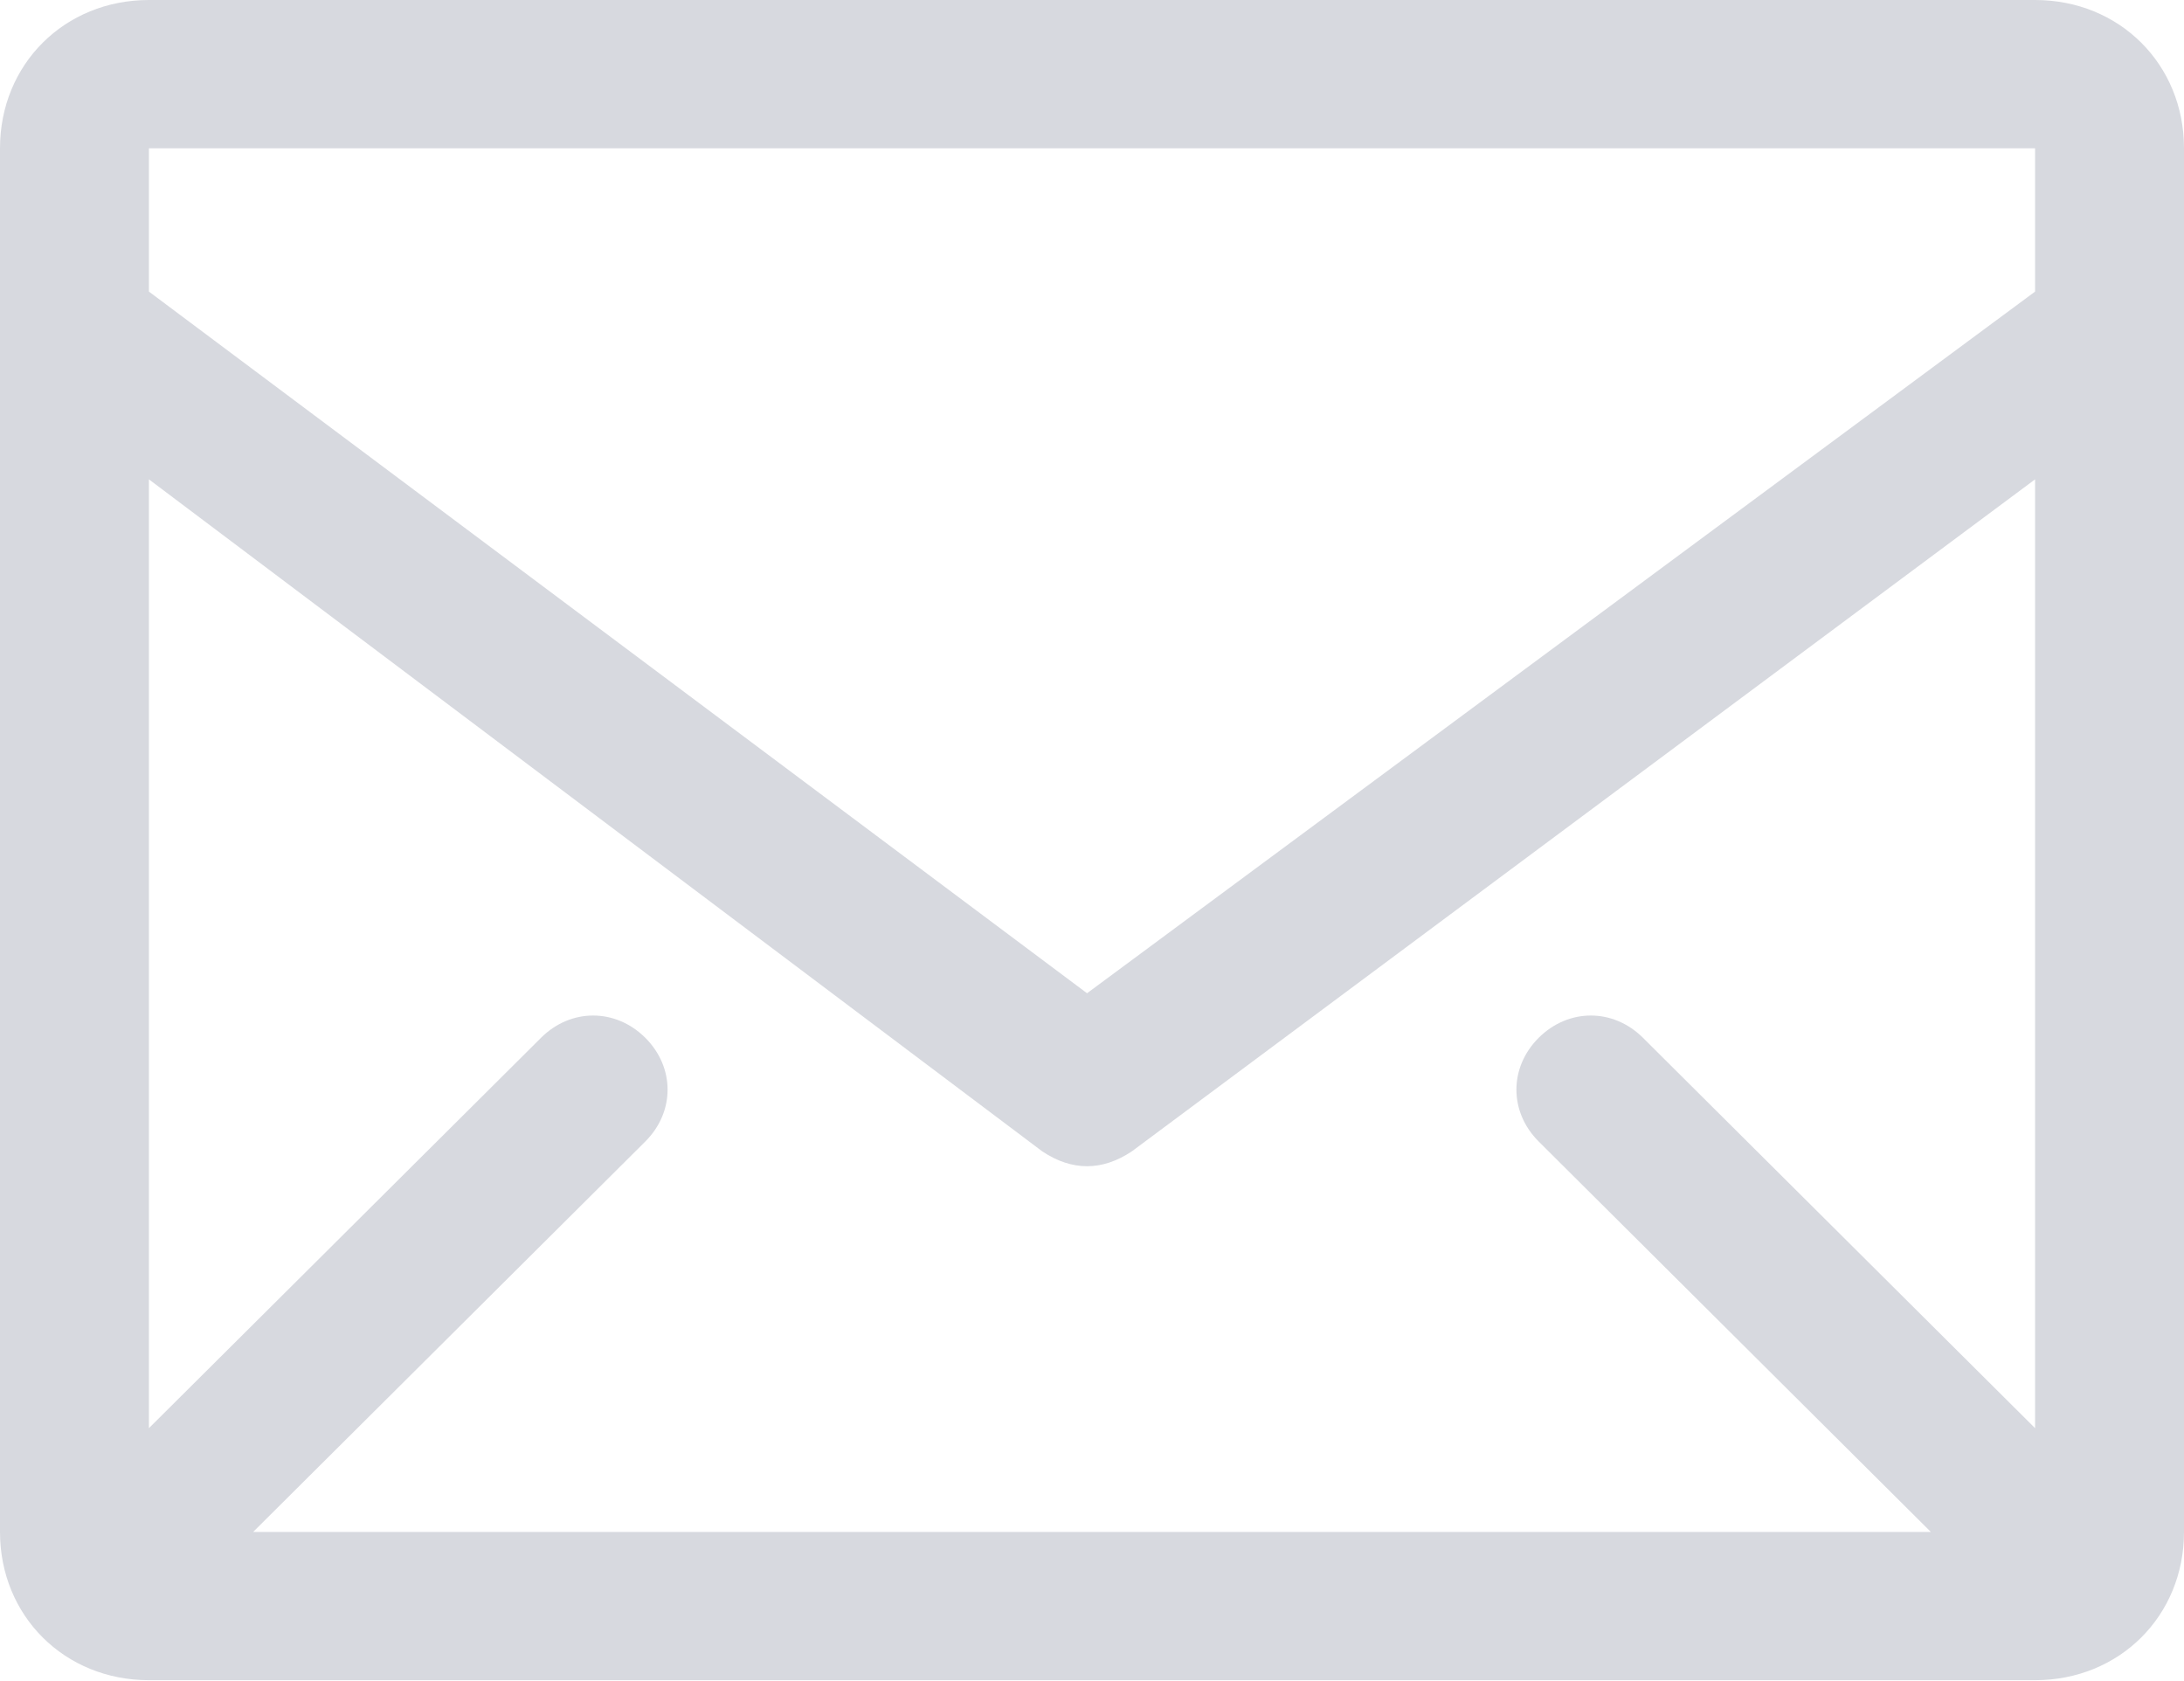
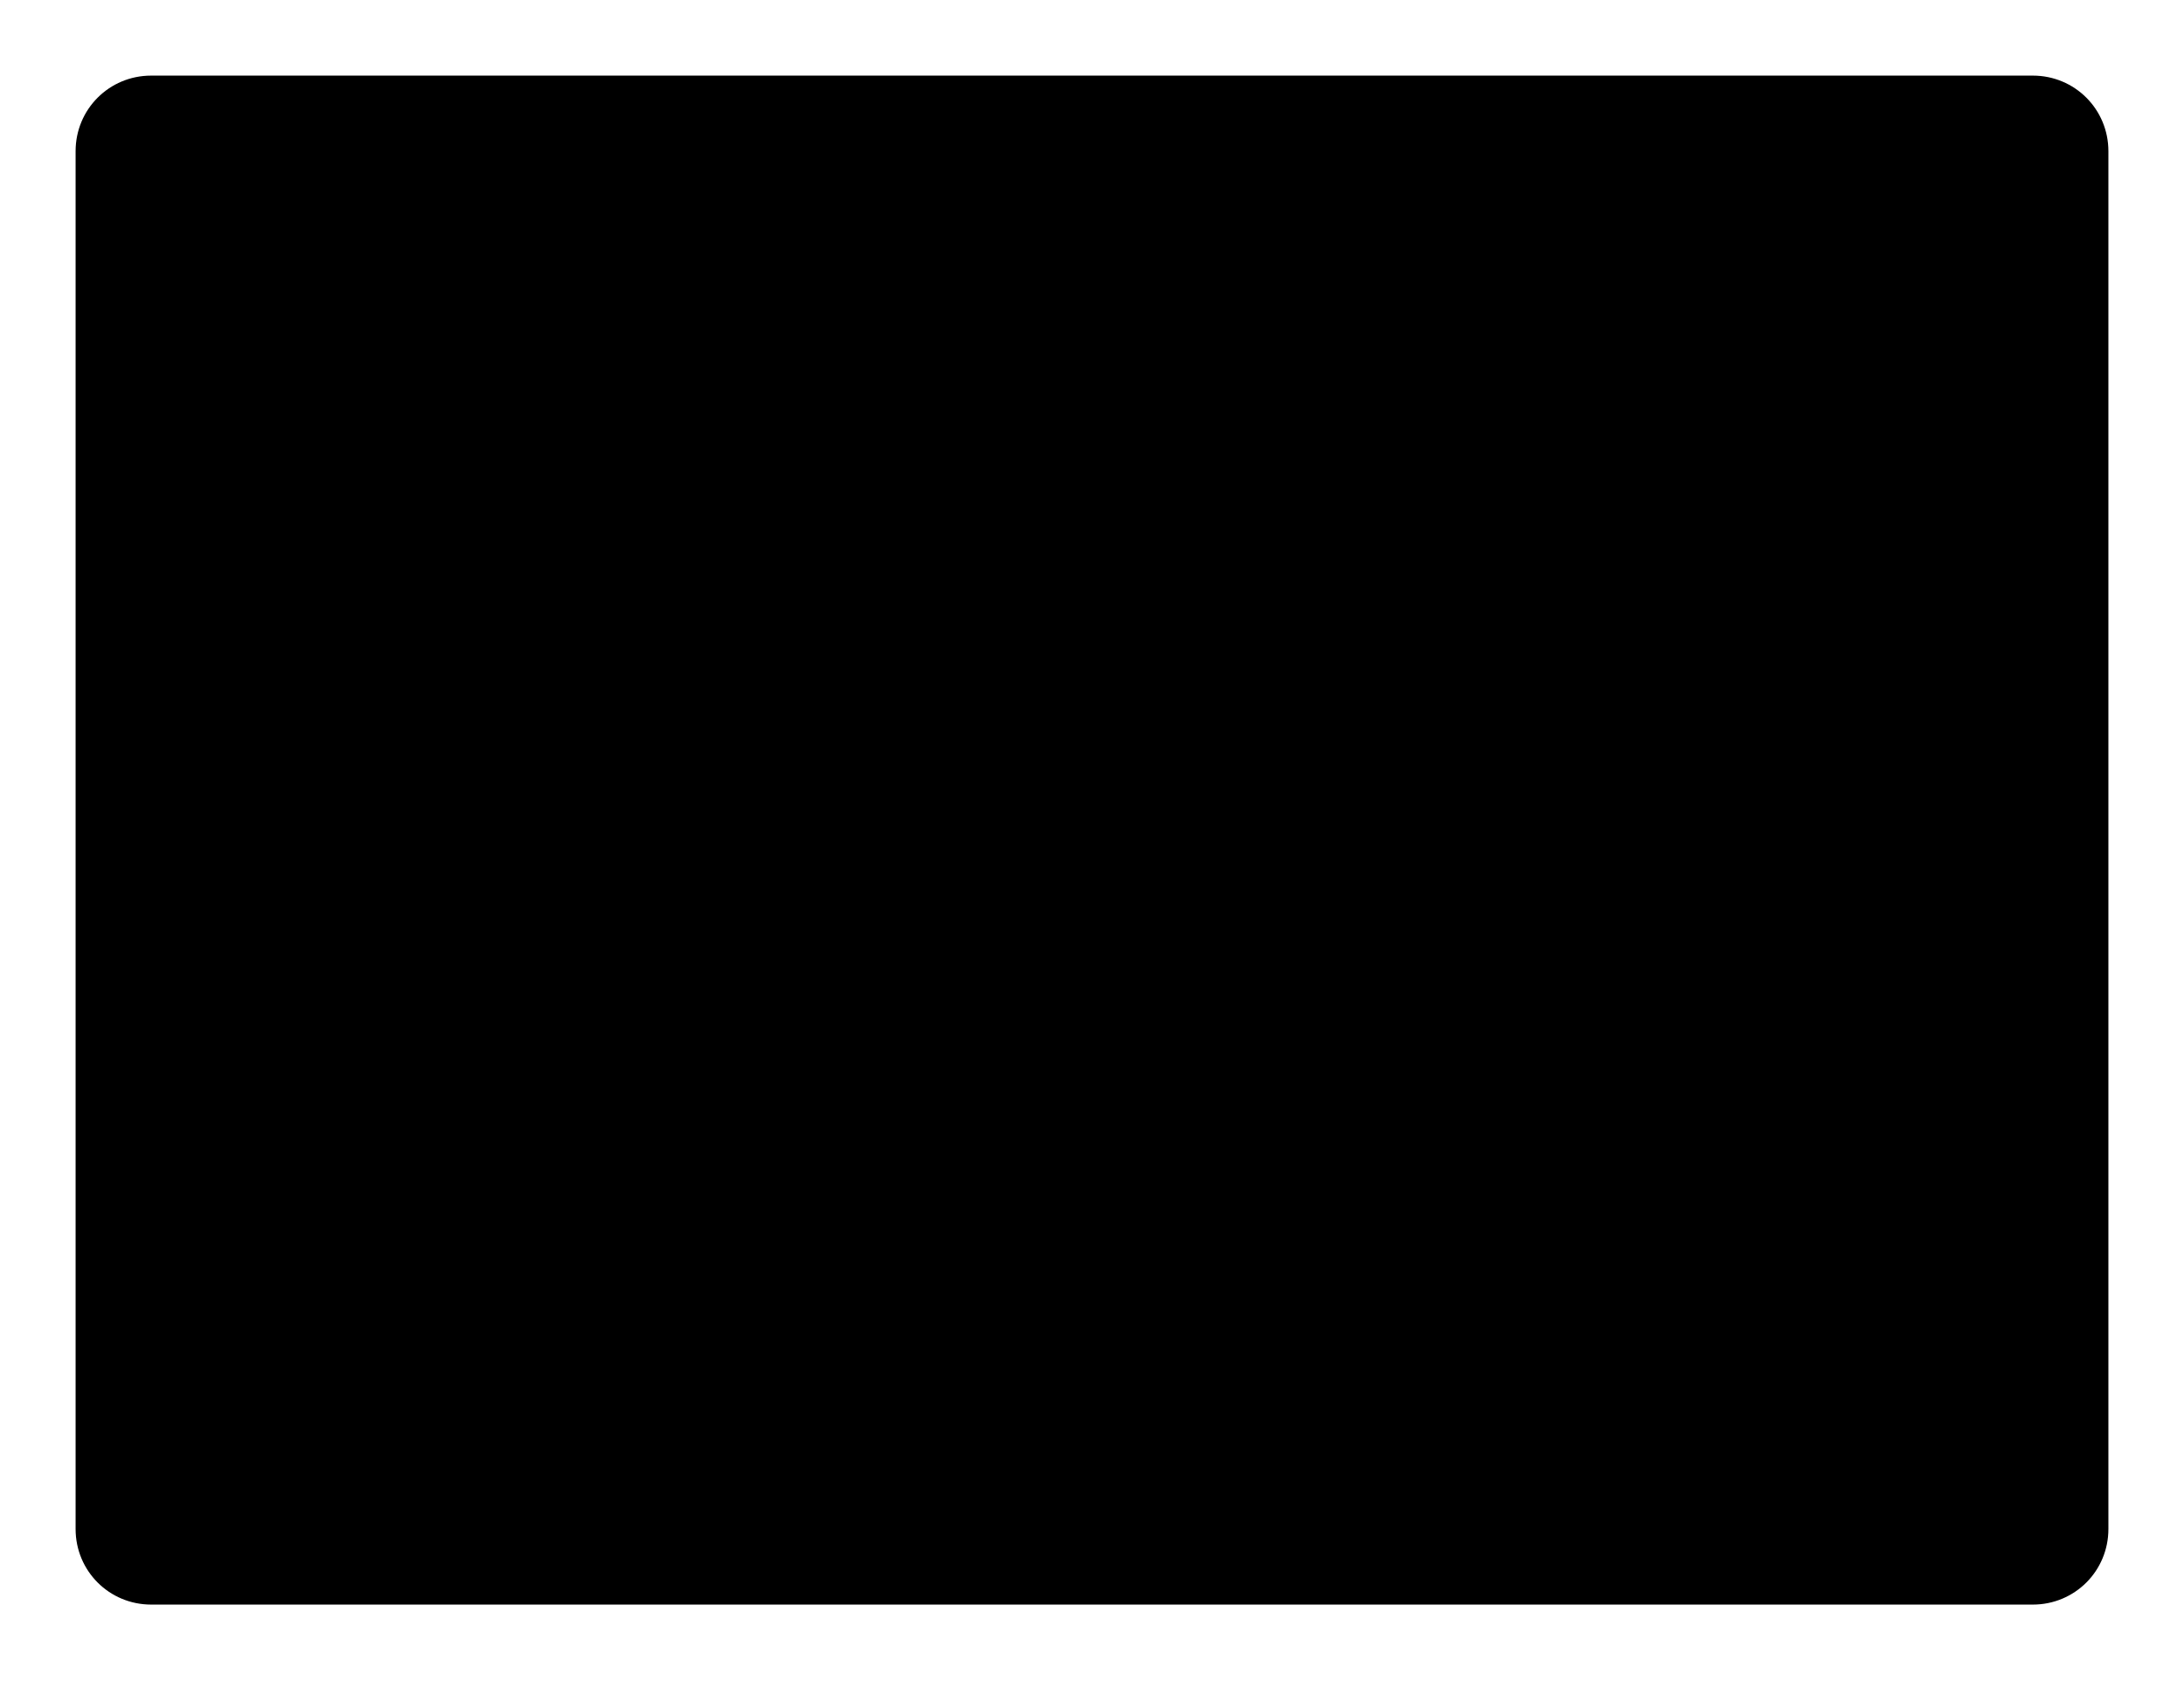
- <svg xmlns="http://www.w3.org/2000/svg" width="26" height="20" viewBox="0 0 26 20" fill="none">
-   <path d="M24.227 0H1.773C0.768 0 0 0.765 0 1.765V18.235C0 19.235 0.768 20 1.773 20H24.227C25.232 20 26 19.235 26 18.235V1.765C26 0.765 25.232 0 24.227 0ZM24.227 17L19.559 12.353C19.204 12 18.673 12 18.318 12.353C17.964 12.706 17.964 13.235 18.318 13.588L22.986 18.235H3.014L7.682 13.588C8.036 13.235 8.036 12.706 7.682 12.353C7.327 12 6.795 12 6.441 12.353L1.773 17V5.706L12.409 13.706C12.586 13.824 12.764 13.882 12.941 13.882C13.118 13.882 13.295 13.824 13.473 13.706L24.227 5.706V17ZM24.227 1.765V3.471L12.941 11.823L1.773 3.471V1.765H24.227Z" fill="#D7D9DF" />
+ <svg xmlns="http://www.w3.org/2000/svg" viewBox="0 0 26 20">
+   <path d="M24.2 19.1H1.8c-.5 0-.9-.4-.9-.9V1.8c0-.5.4-.9.9-.9h22.4c.5 0 .9.4.9.9v16.4c0 .5-.4.9-.9.9z" stroke-width="2" stroke-miterlimit="10" />
+   <path d="M1.3 4.3L12.9 13 25 4.1M1.1 18.8l6-5.8M24.9 18.8L19 13" stroke-width="2" />
</svg>
